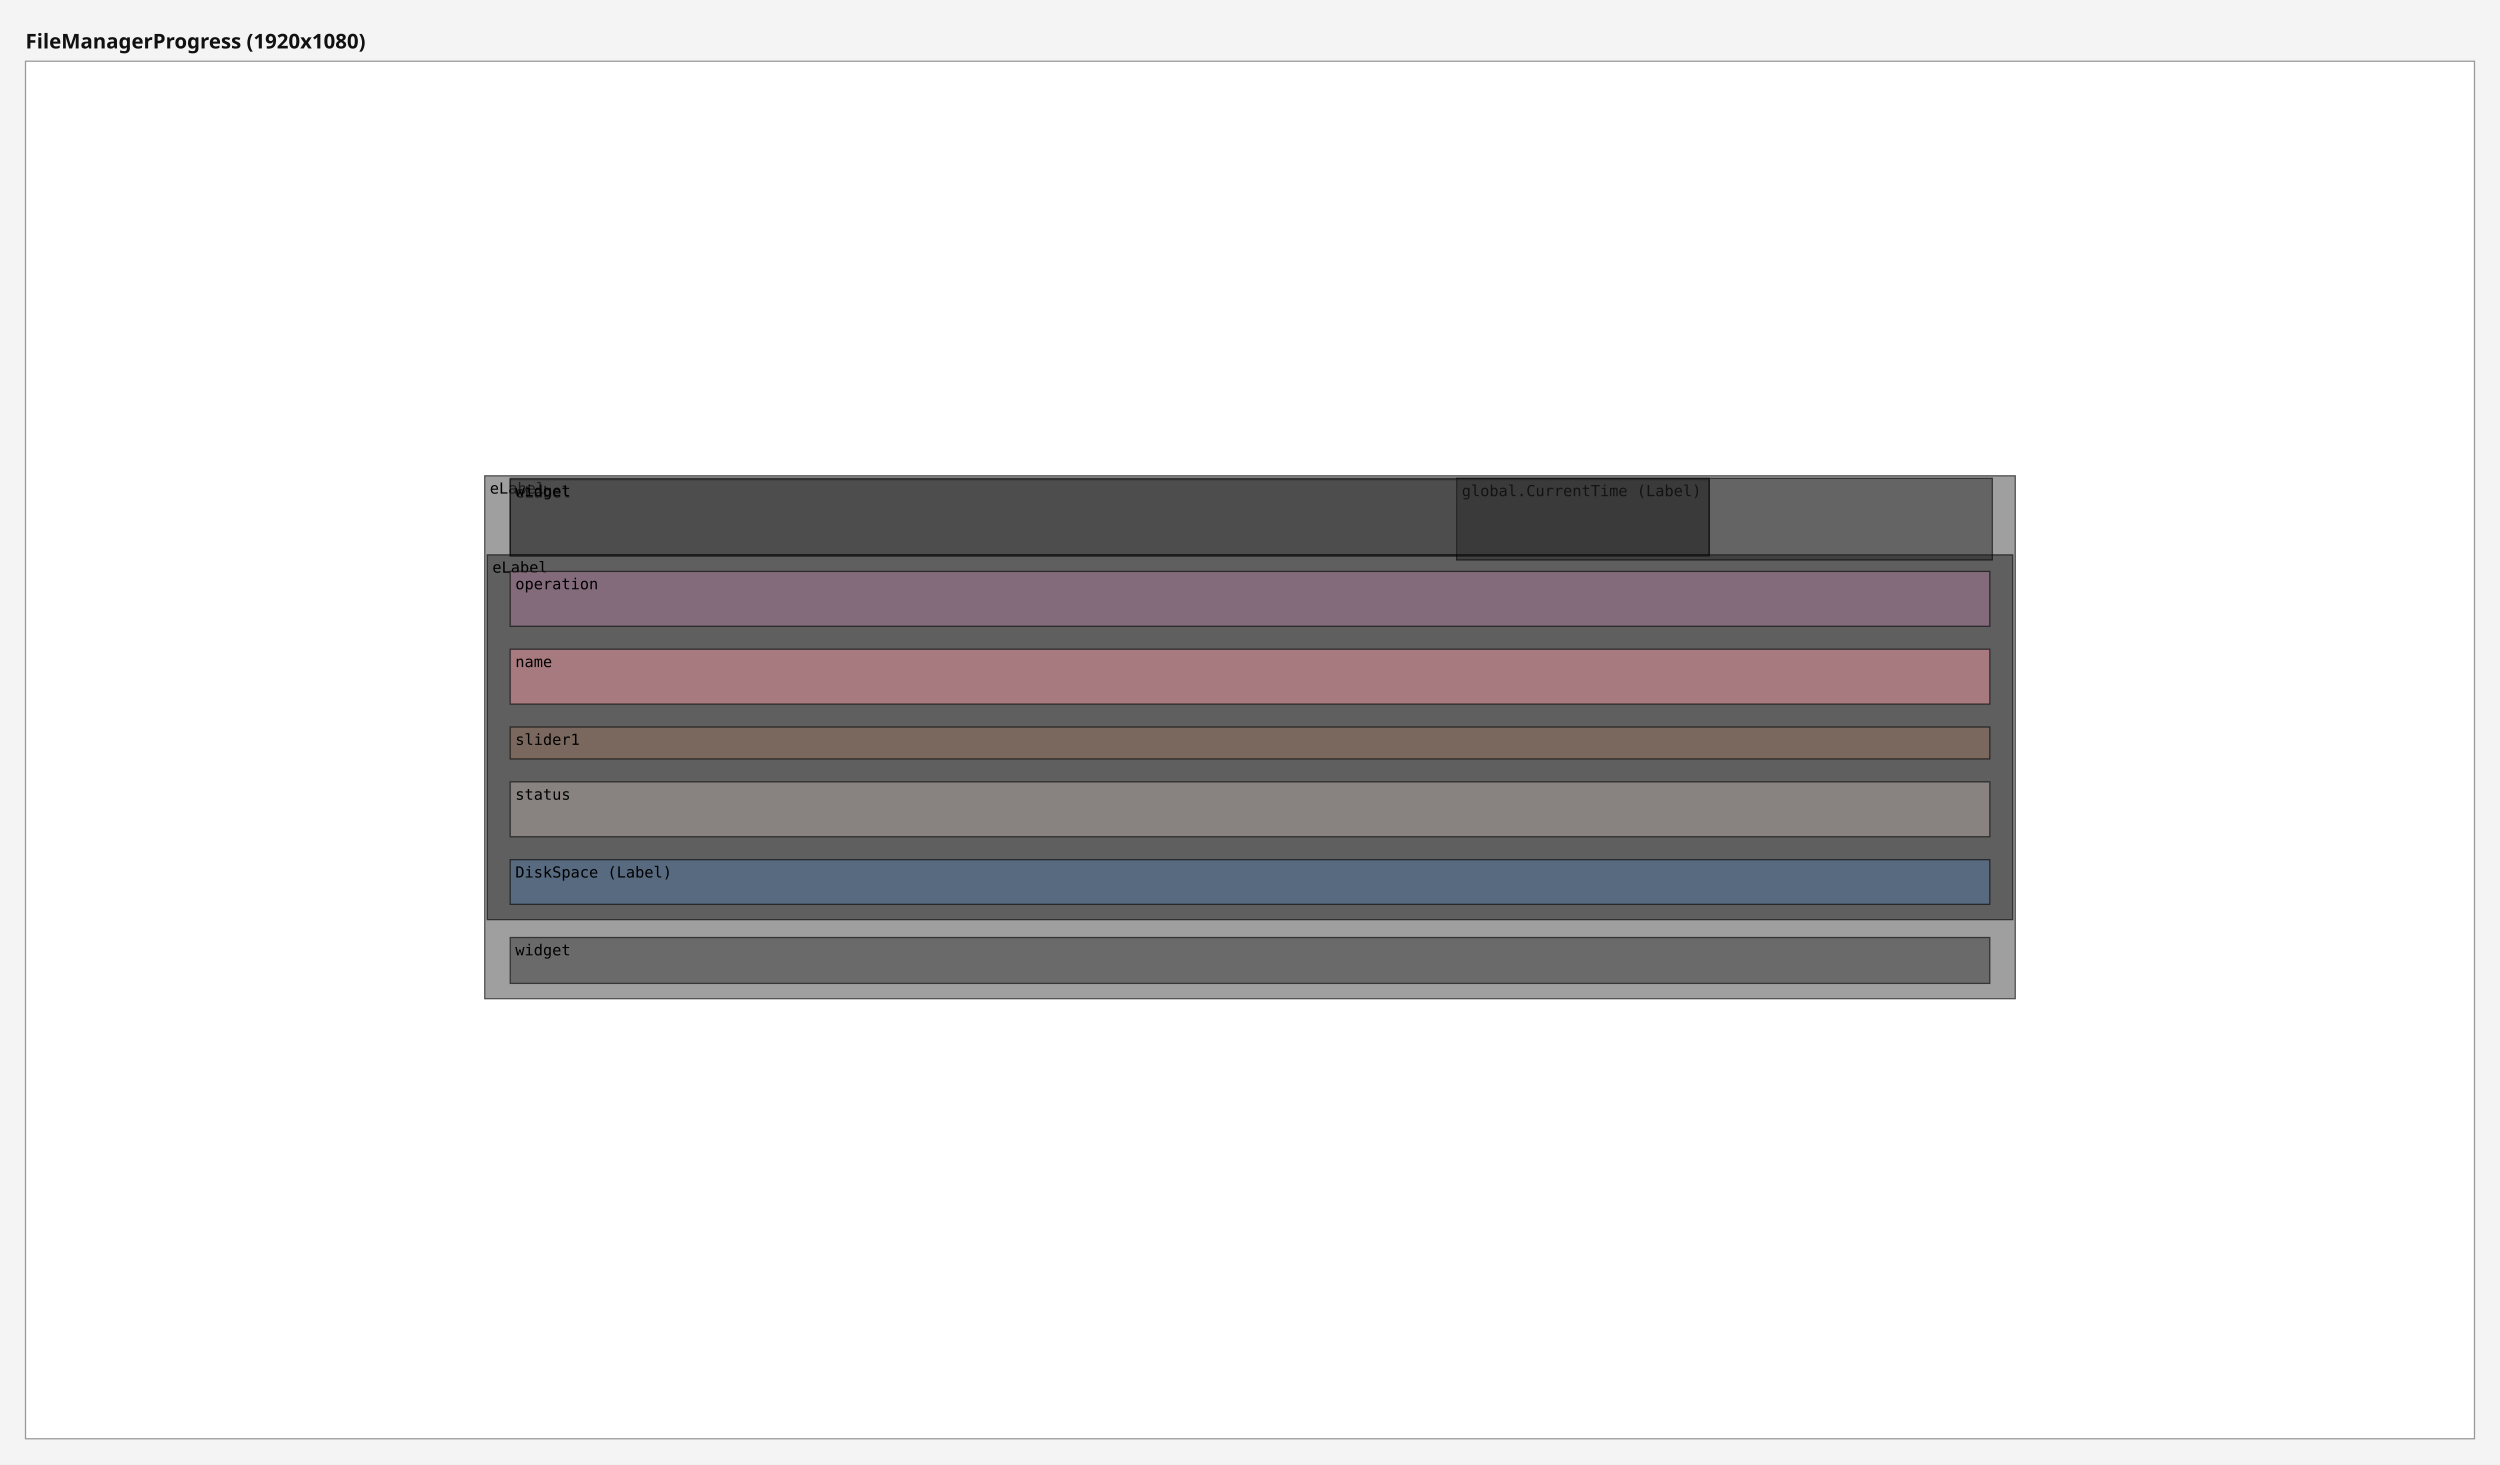
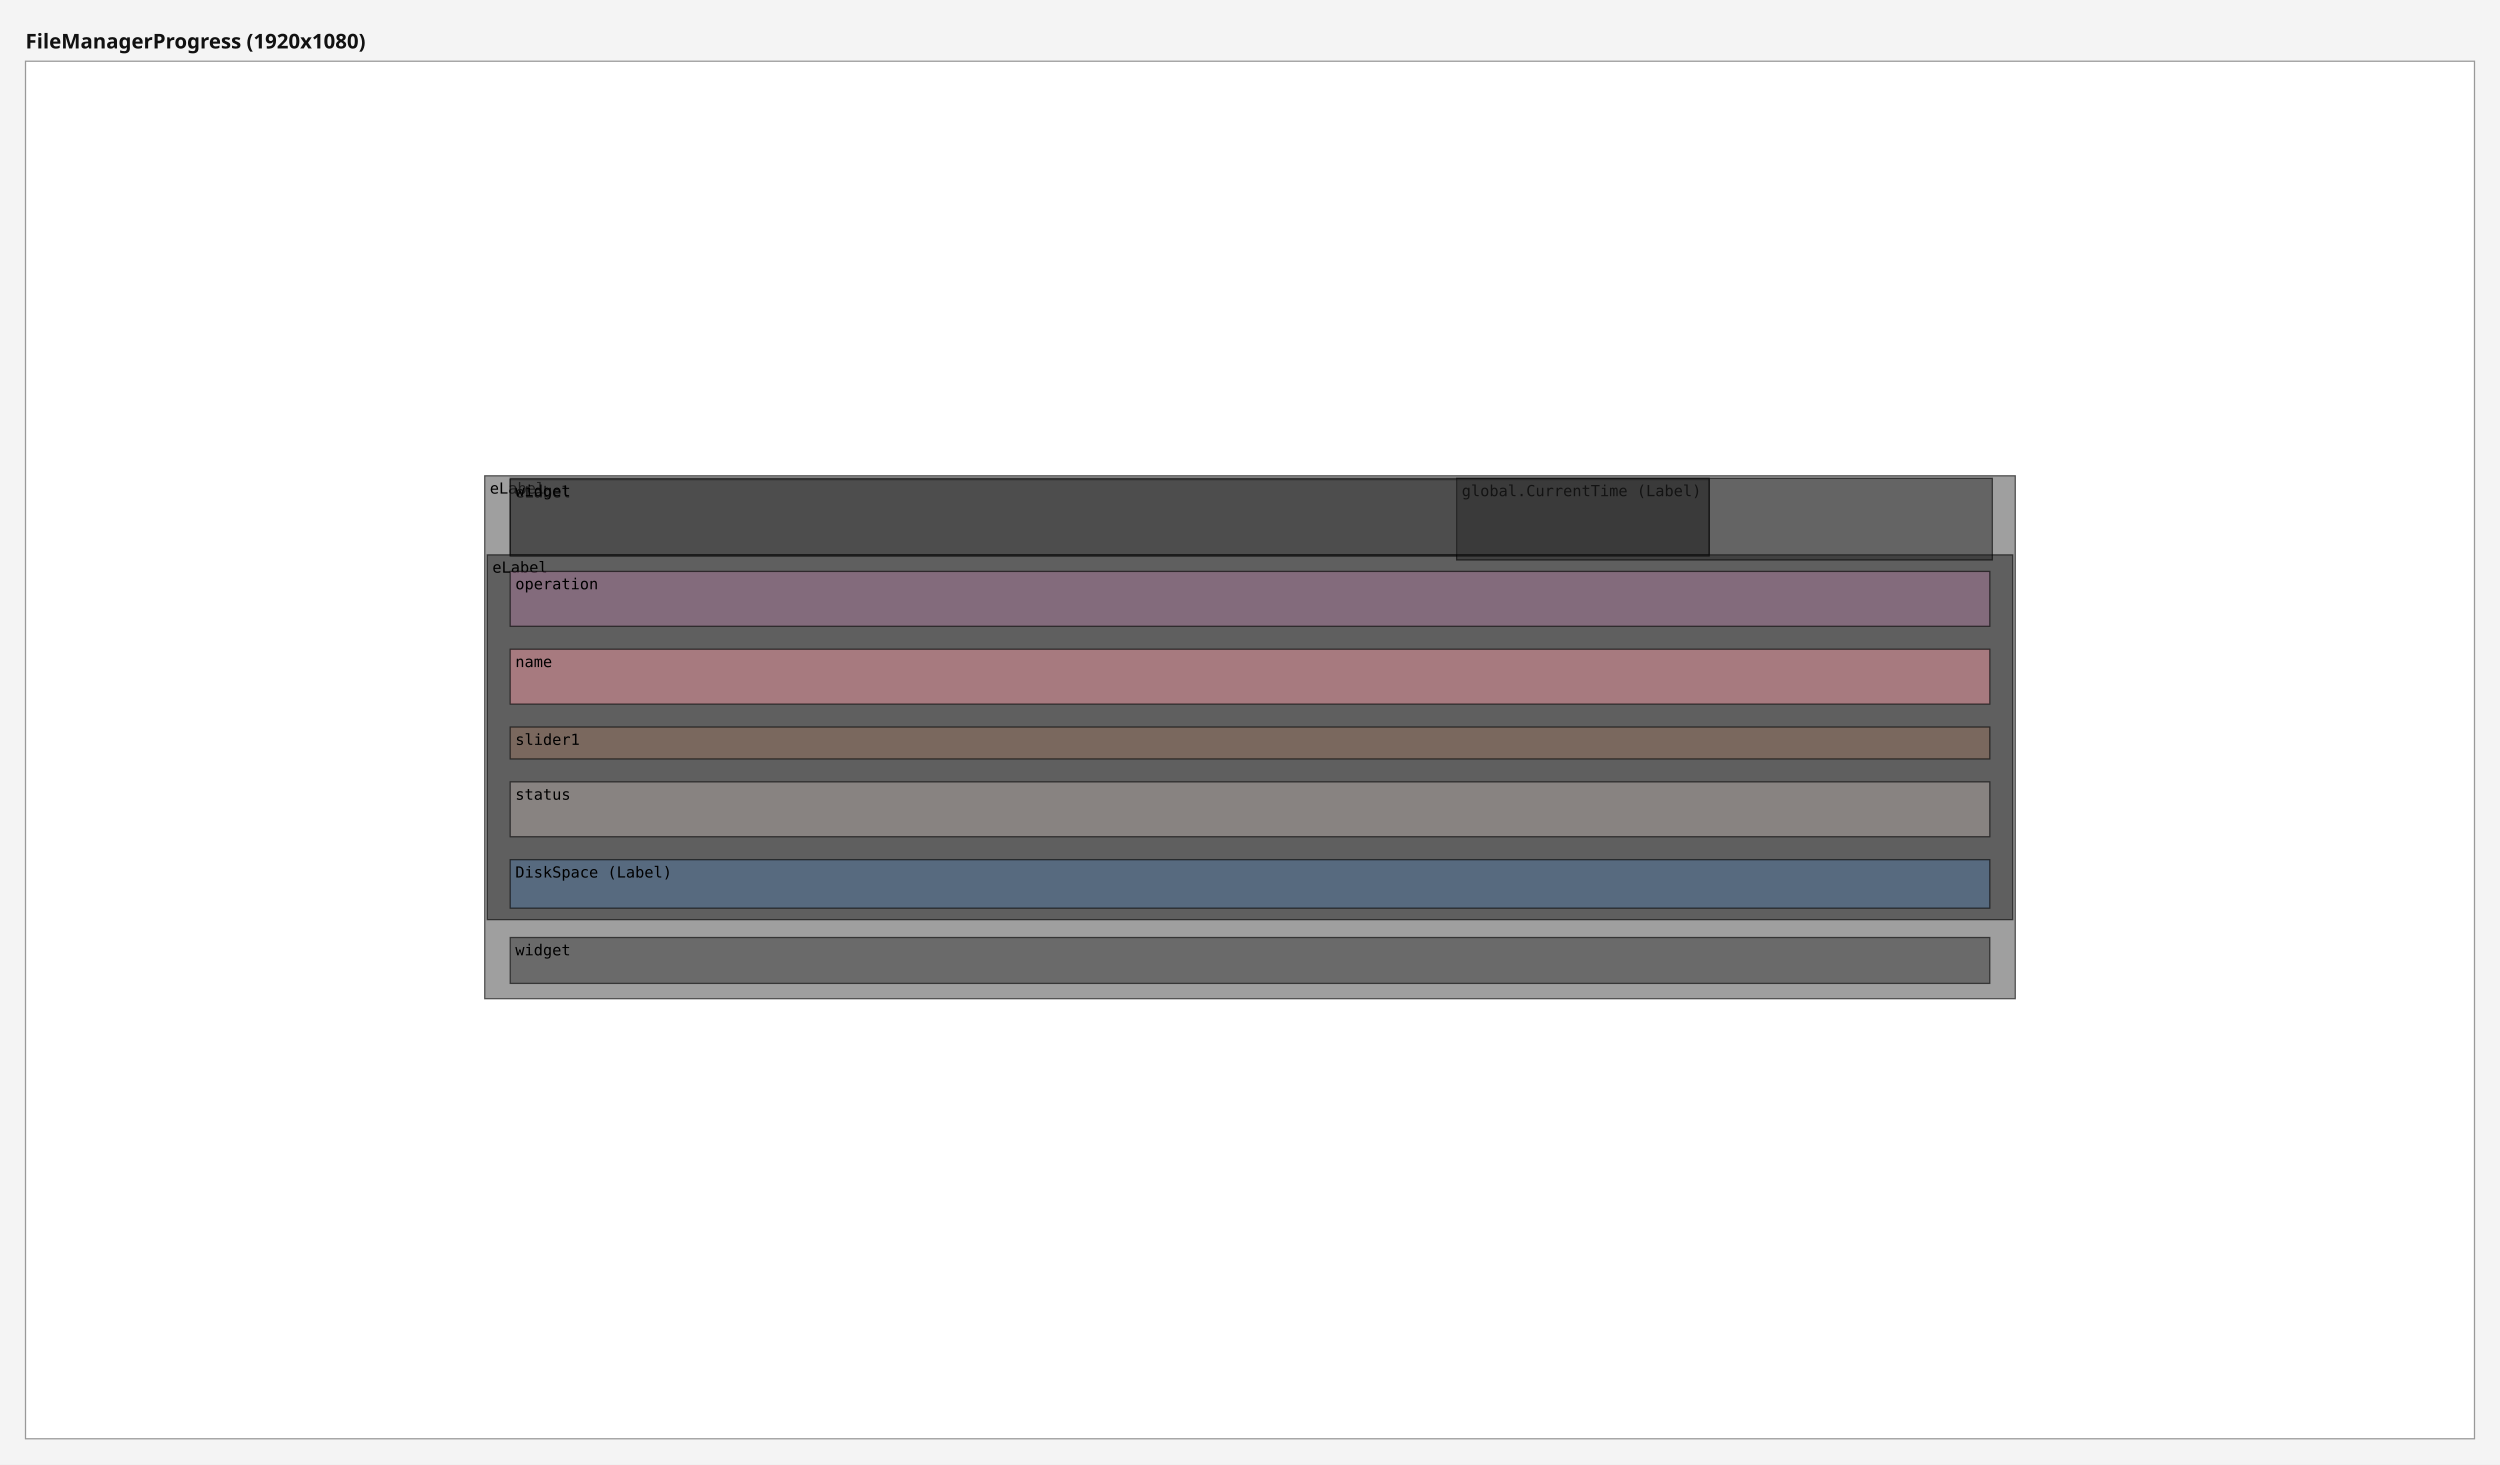
<svg xmlns="http://www.w3.org/2000/svg" width="1960" height="1148" viewBox="0 0 1960 1148">
  <rect x="0" y="0" width="1960" height="1148" fill="#f4f4f4" />
  <text x="20" y="38" font-family="sans-serif" font-size="16" font-weight="bold" fill="#111111">FileManagerProgress (1920x1080)</text>
  <g data-screen="0" transform="translate(20,48)">
    <rect x="0" y="0" width="1920" height="1080" fill="#ffffff" stroke="#999999" stroke-width="1" />
    <g>
      <rect data-ref="0:0" x="360" y="325" width="1200" height="410" fill="#2c2c2c" fill-opacity="0.45" stroke="#000000" stroke-opacity="0.6" stroke-width="1" />
      <text x="364" y="339" font-family="monospace" font-size="12" fill="#000000">eLabel</text>
    </g>
    <g>
      <rect data-ref="0:1" x="362" y="387" width="1196" height="286" fill="#121212" fill-opacity="0.45" stroke="#000000" stroke-opacity="0.6" stroke-width="1" />
      <text x="366" y="401" font-family="monospace" font-size="12" fill="#000000">eLabel</text>
    </g>
    <g>
      <rect data-ref="0:6" x="380" y="400" width="1160" height="43" fill="#b07aa1" fill-opacity="0.45" stroke="#000000" stroke-opacity="0.6" stroke-width="1" />
      <text x="384" y="414" font-family="monospace" font-size="12" fill="#000000">operation</text>
    </g>
    <g>
      <rect data-ref="0:7" x="380" y="461" width="1160" height="43" fill="#ff9da7" fill-opacity="0.45" stroke="#000000" stroke-opacity="0.6" stroke-width="1" />
      <text x="384" y="475" font-family="monospace" font-size="12" fill="#000000">name</text>
    </g>
    <g>
      <rect data-ref="0:8" x="380" y="522" width="1160" height="25" fill="#9c755f" fill-opacity="0.45" stroke="#000000" stroke-opacity="0.6" stroke-width="1" />
      <text x="384" y="536" font-family="monospace" font-size="12" fill="#000000">slider1</text>
    </g>
    <g>
      <rect data-ref="0:9" x="380" y="565" width="1160" height="43" fill="#bab0ac" fill-opacity="0.45" stroke="#000000" stroke-opacity="0.6" stroke-width="1" />
      <text x="384" y="579" font-family="monospace" font-size="12" fill="#000000">status</text>
    </g>
    <g>
-       <rect data-ref="0:10" x="380" y="626" width="1160" height="35" fill="#4e79a7" fill-opacity="0.45" stroke="#000000" stroke-opacity="0.6" stroke-width="1" />
+       <rect data-ref="0:10" x="380" y="626" width="1160" height="38" fill="#4e79a7" fill-opacity="0.45" stroke="#000000" stroke-opacity="0.6" stroke-width="1" />
      <text x="384" y="640" font-family="monospace" font-size="12" fill="#000000">DiskSpace (Label)</text>
    </g>
    <g>
      <rect data-ref="0:2" x="380" y="687" width="1160" height="36" fill="#2c2c2c" fill-opacity="0.45" stroke="#000000" stroke-opacity="0.6" stroke-width="1" />
      <text x="384" y="701" font-family="monospace" font-size="12" fill="#000000">widget</text>
    </g>
    <g>
      <rect data-ref="0:4" x="380" y="328" width="940" height="60" fill="#2c2c2c" fill-opacity="0.45" stroke="#000000" stroke-opacity="0.6" stroke-width="1" />
      <text x="384" y="342" font-family="monospace" font-size="12" fill="#000000">eLabel</text>
    </g>
    <g>
      <rect data-ref="0:3" x="1122" y="327" width="420" height="64" fill="#1d1d1d" fill-opacity="0.45" stroke="#000000" stroke-opacity="0.6" stroke-width="1" />
      <text x="1126" y="341" font-family="monospace" font-size="12" fill="#000000">global.CurrentTime (Label)</text>
    </g>
    <g>
      <rect data-ref="0:5" x="380" y="327" width="940" height="60" fill="#2c2c2c" fill-opacity="0.45" stroke="#000000" stroke-opacity="0.6" stroke-width="1" />
      <text x="384" y="341" font-family="monospace" font-size="12" fill="#000000">widget</text>
    </g>
  </g>
</svg>
